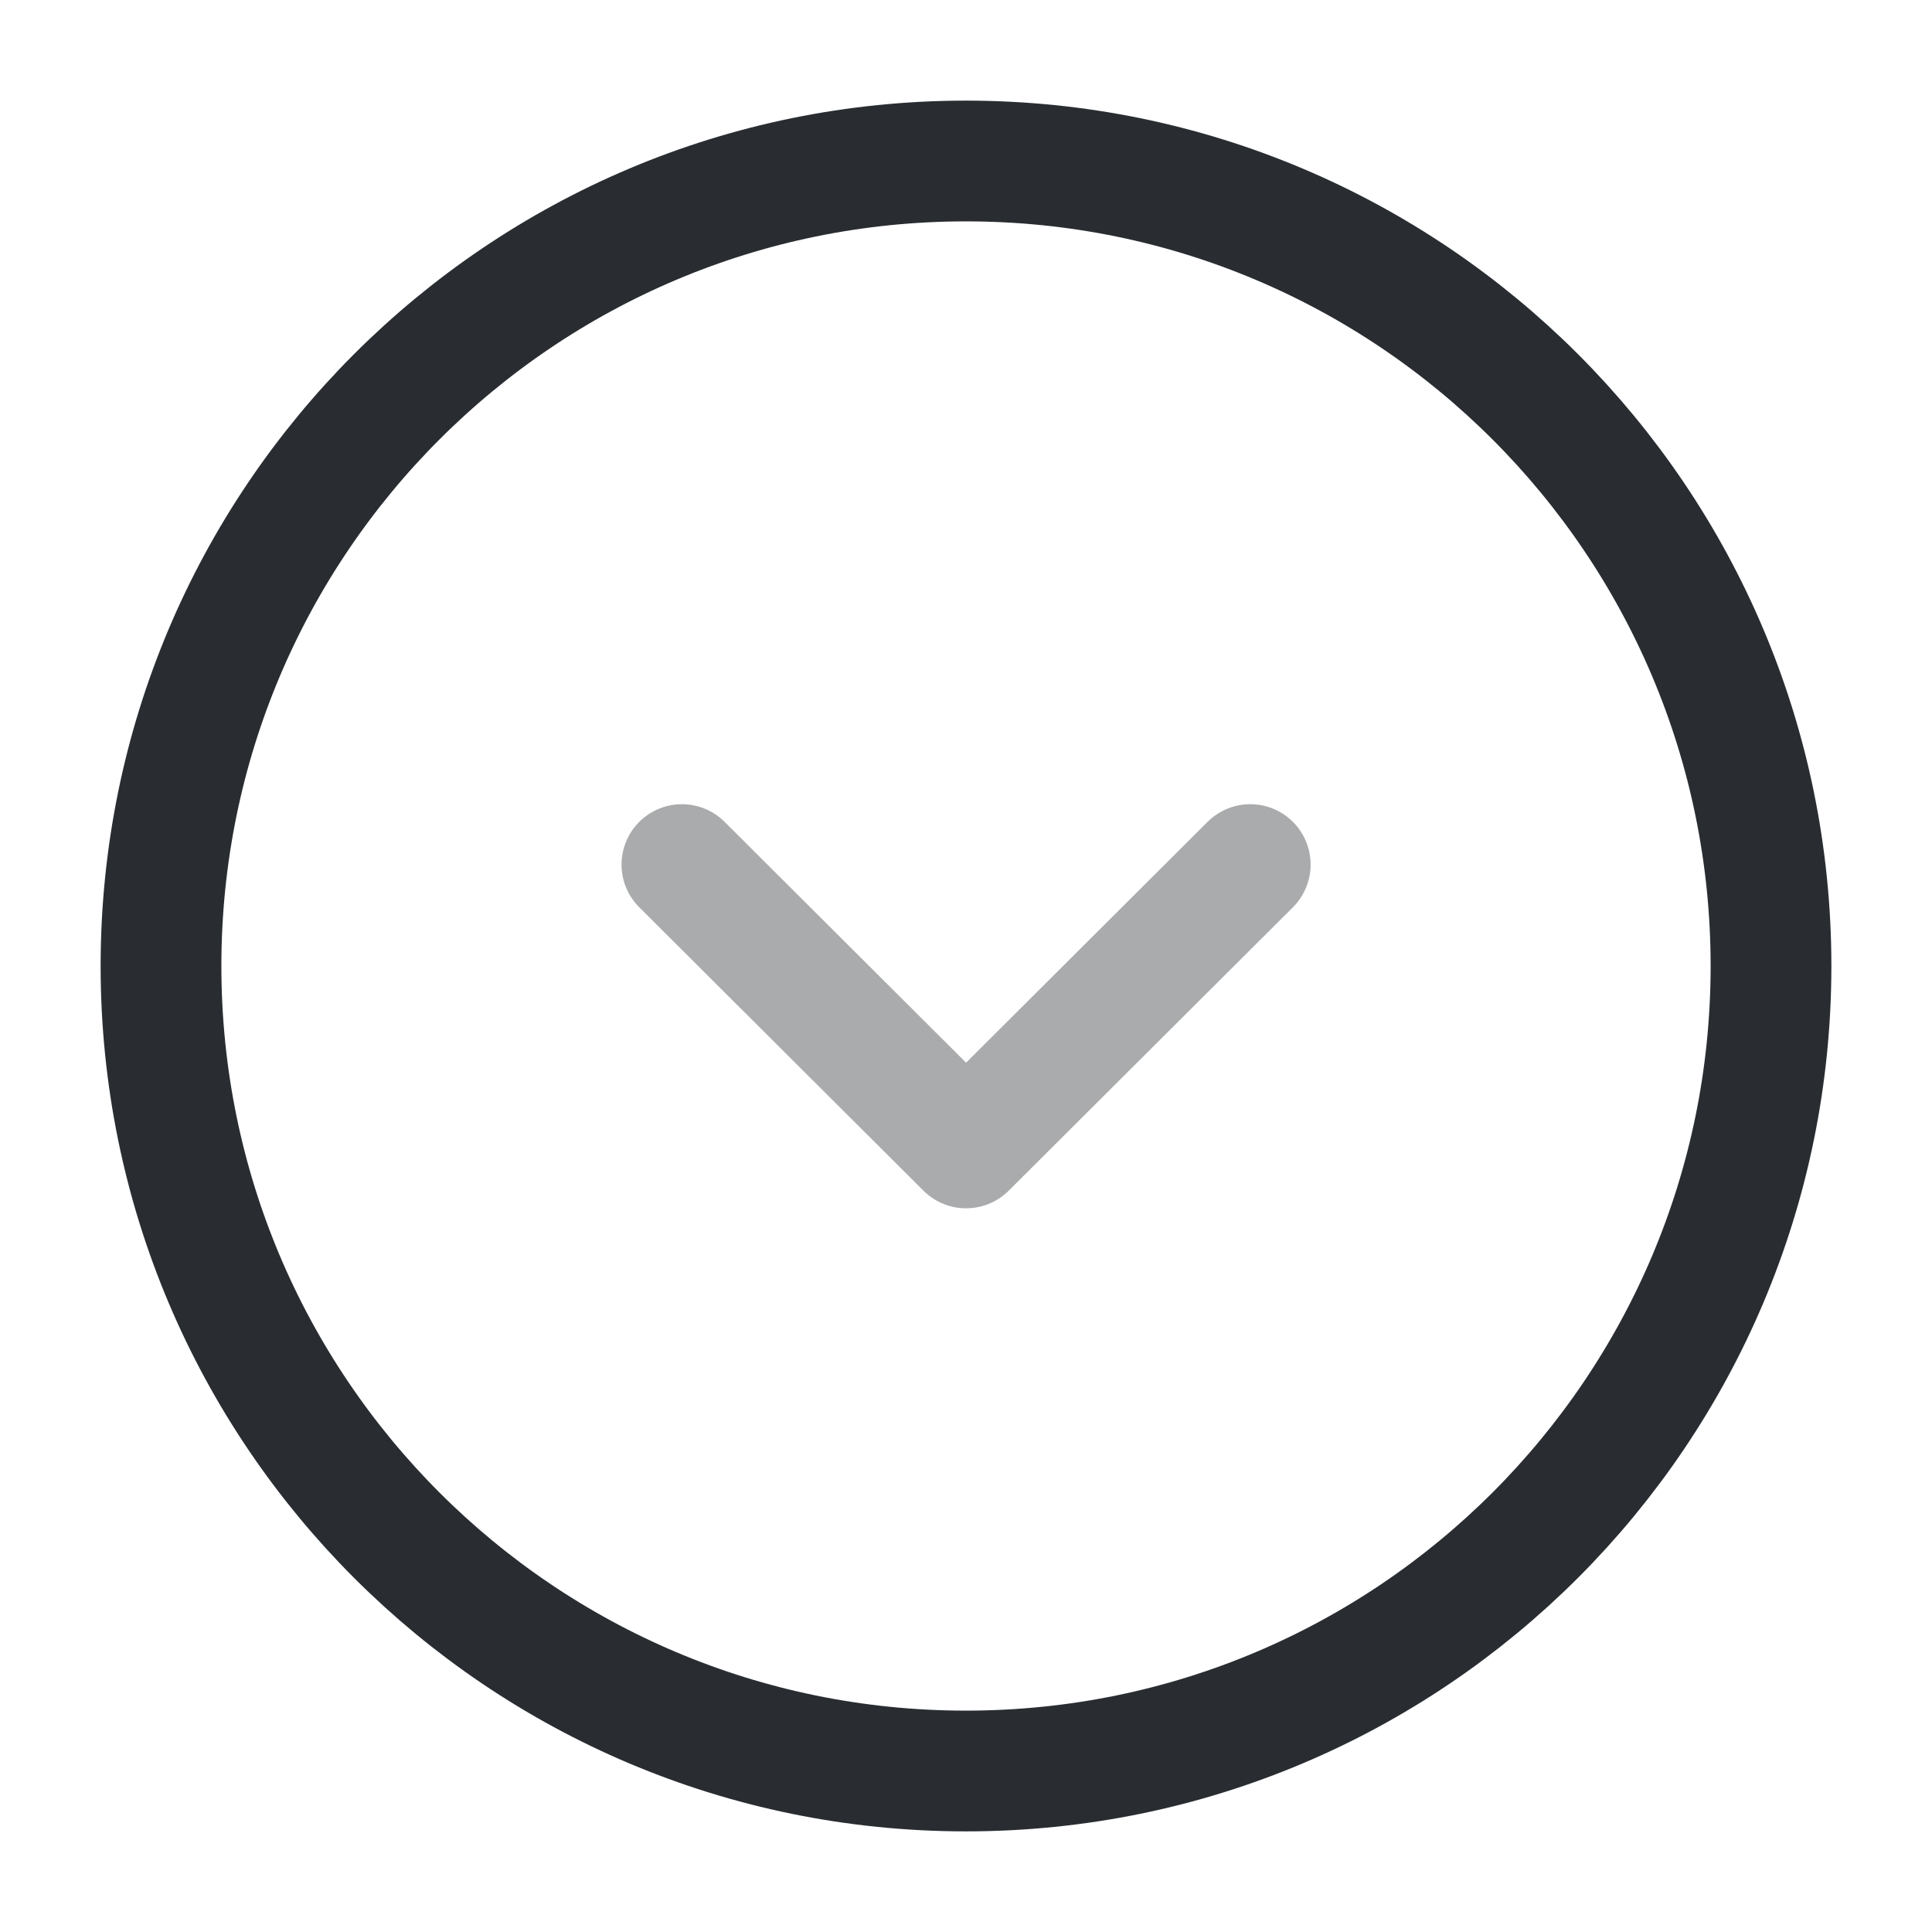
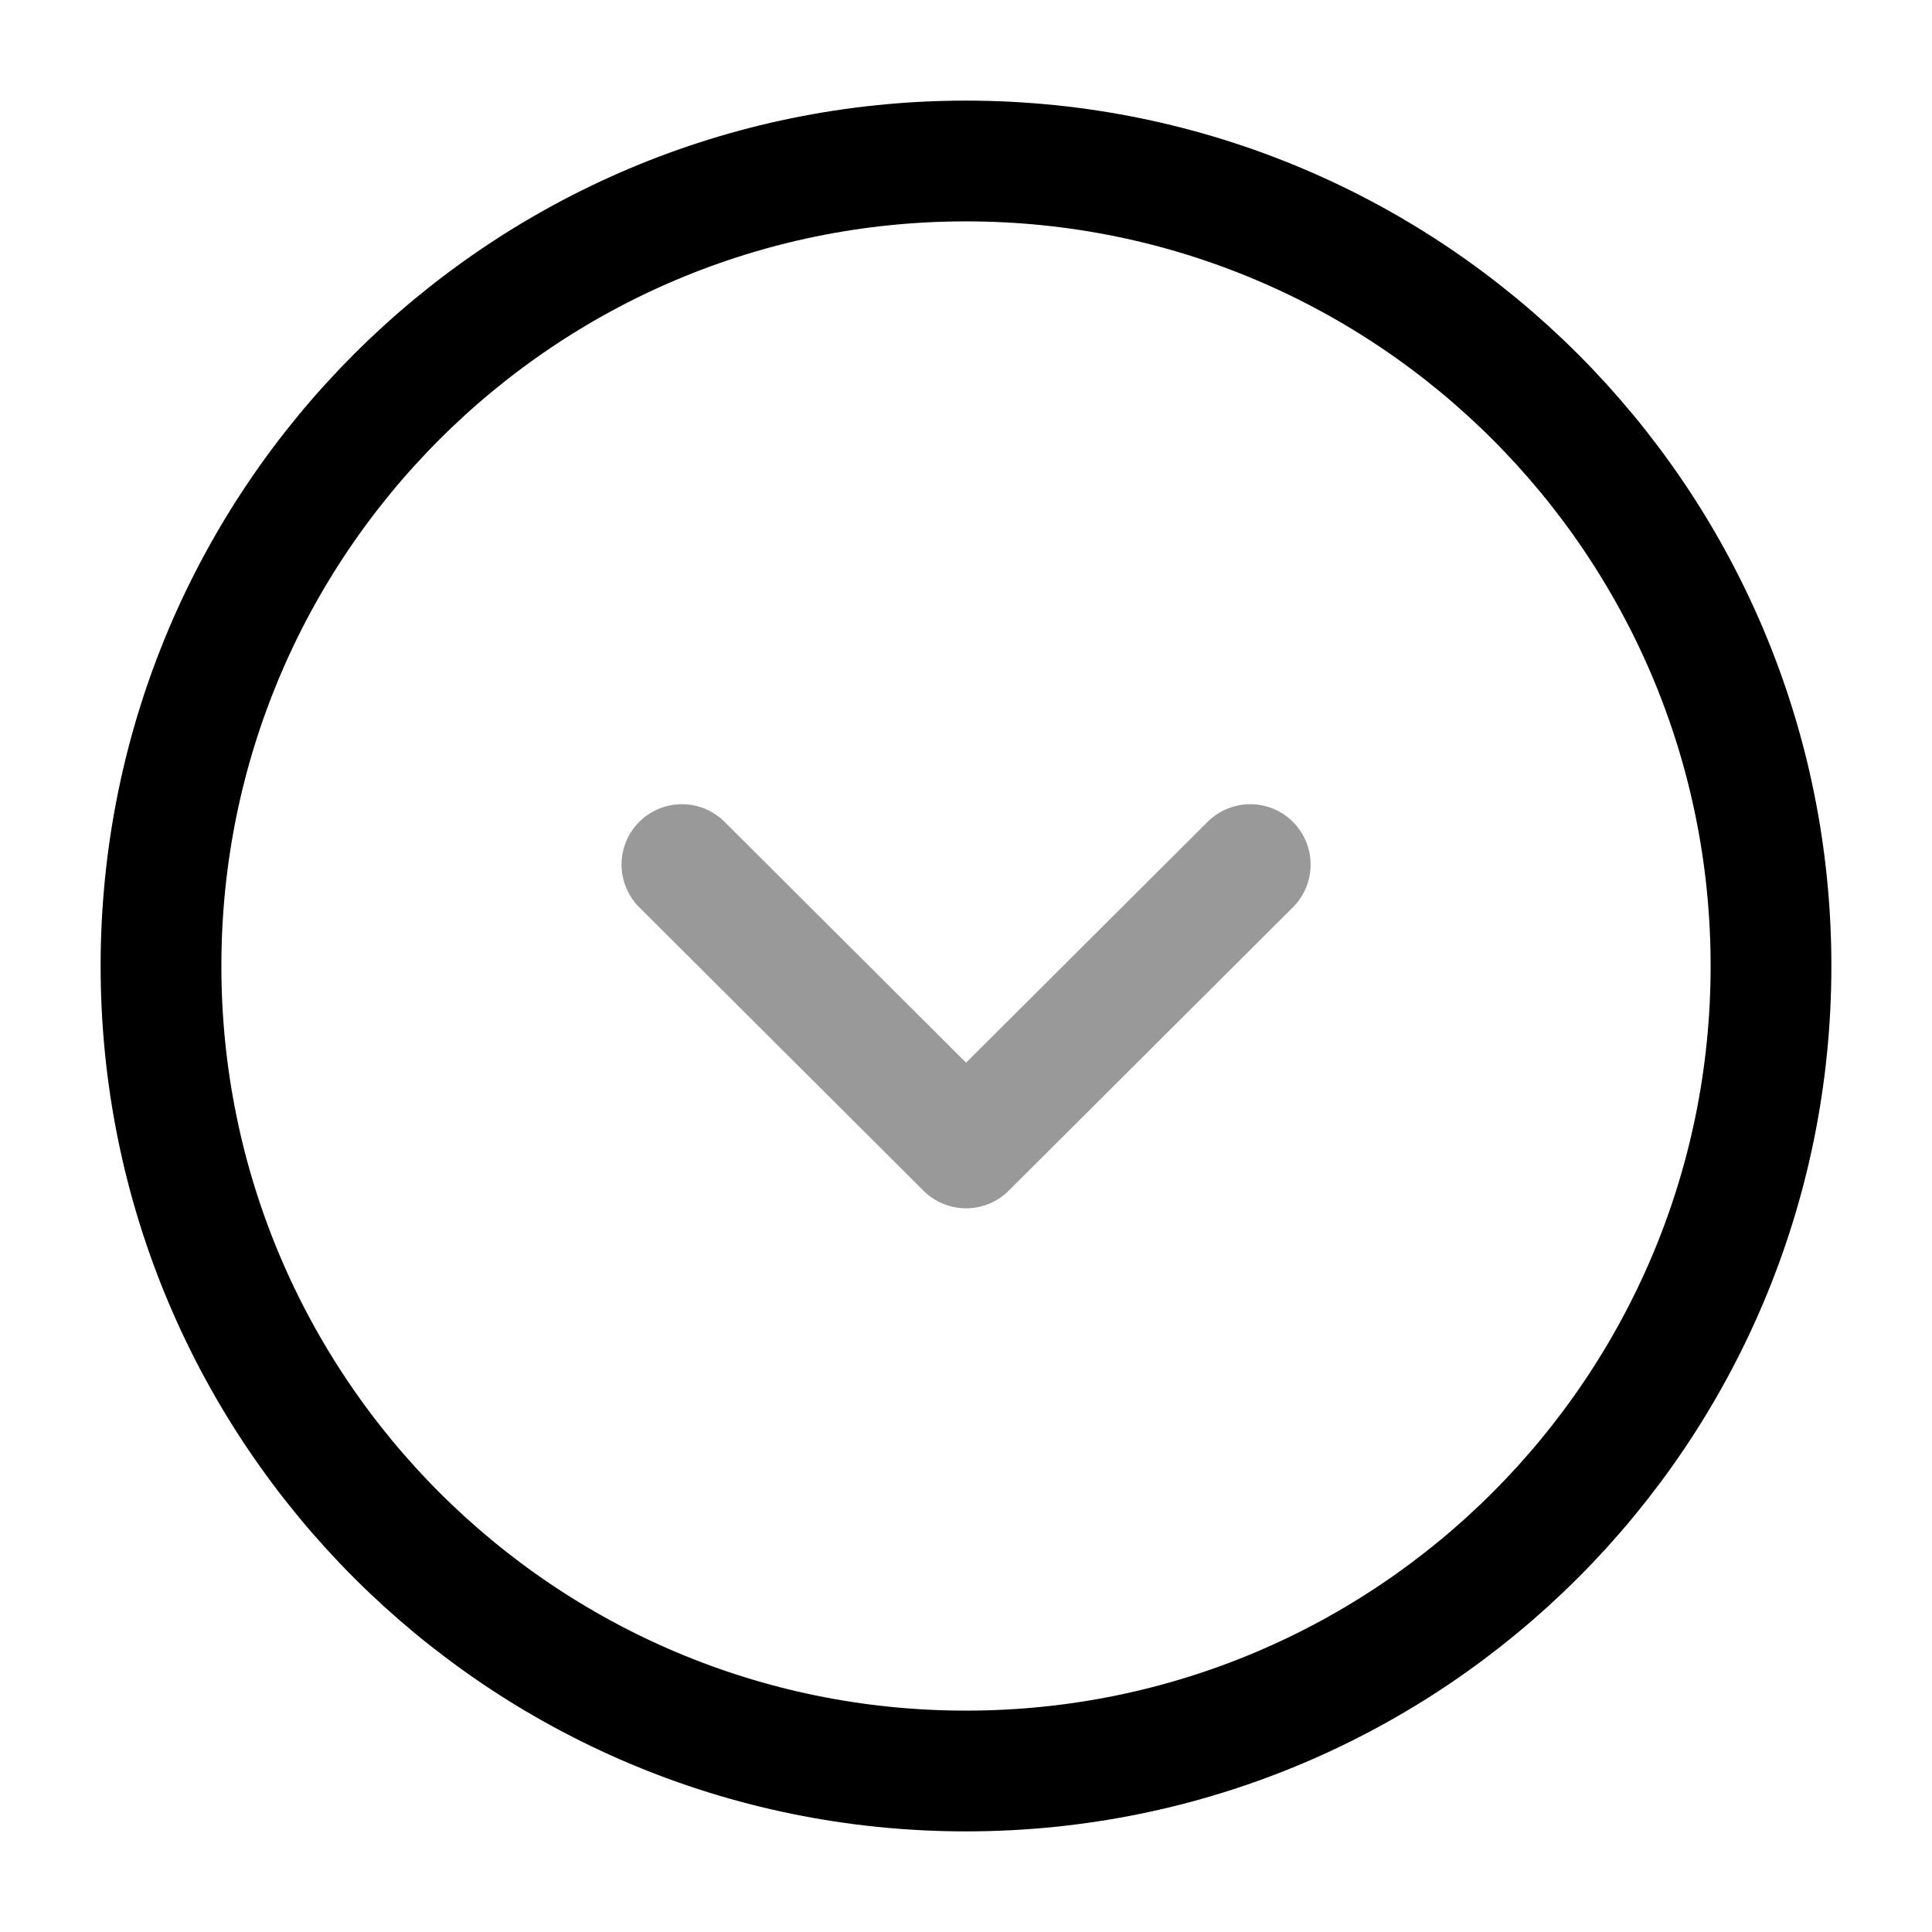
<svg xmlns="http://www.w3.org/2000/svg" width="800px" height="800px" viewBox="0 0 24 24" fill="none">
-   <path d="M12 22C17.523 22 22 17.523 22 12C22 6.477 17.523 2 12 2C6.477 2 2 6.477 2 12C2 17.523 6.477 22 12 22Z" stroke="#292D32" stroke-width="1.5" stroke-miterlimit="10" stroke-linecap="round" stroke-linejoin="round" />
-   <path opacity="0.4" d="M8.471 10.74L12.001 14.26L15.531 10.74" stroke="#292D32" stroke-width="1.5" stroke-linecap="round" stroke-linejoin="round" />
+   <path d="M12 22C17.523 22 22 17.523 22 12C22 6.477 17.523 2 12 2C6.477 2 2 6.477 2 12C2 17.523 6.477 22 12 22Z" stroke="#000000" stroke-width="1.5" stroke-miterlimit="10" stroke-linecap="round" stroke-linejoin="round" />
+   <path opacity="0.4" d="M8.471 10.74L12.001 14.26L15.531 10.74" stroke="#000000" stroke-width="1.5" stroke-linecap="round" stroke-linejoin="round" />
</svg>
